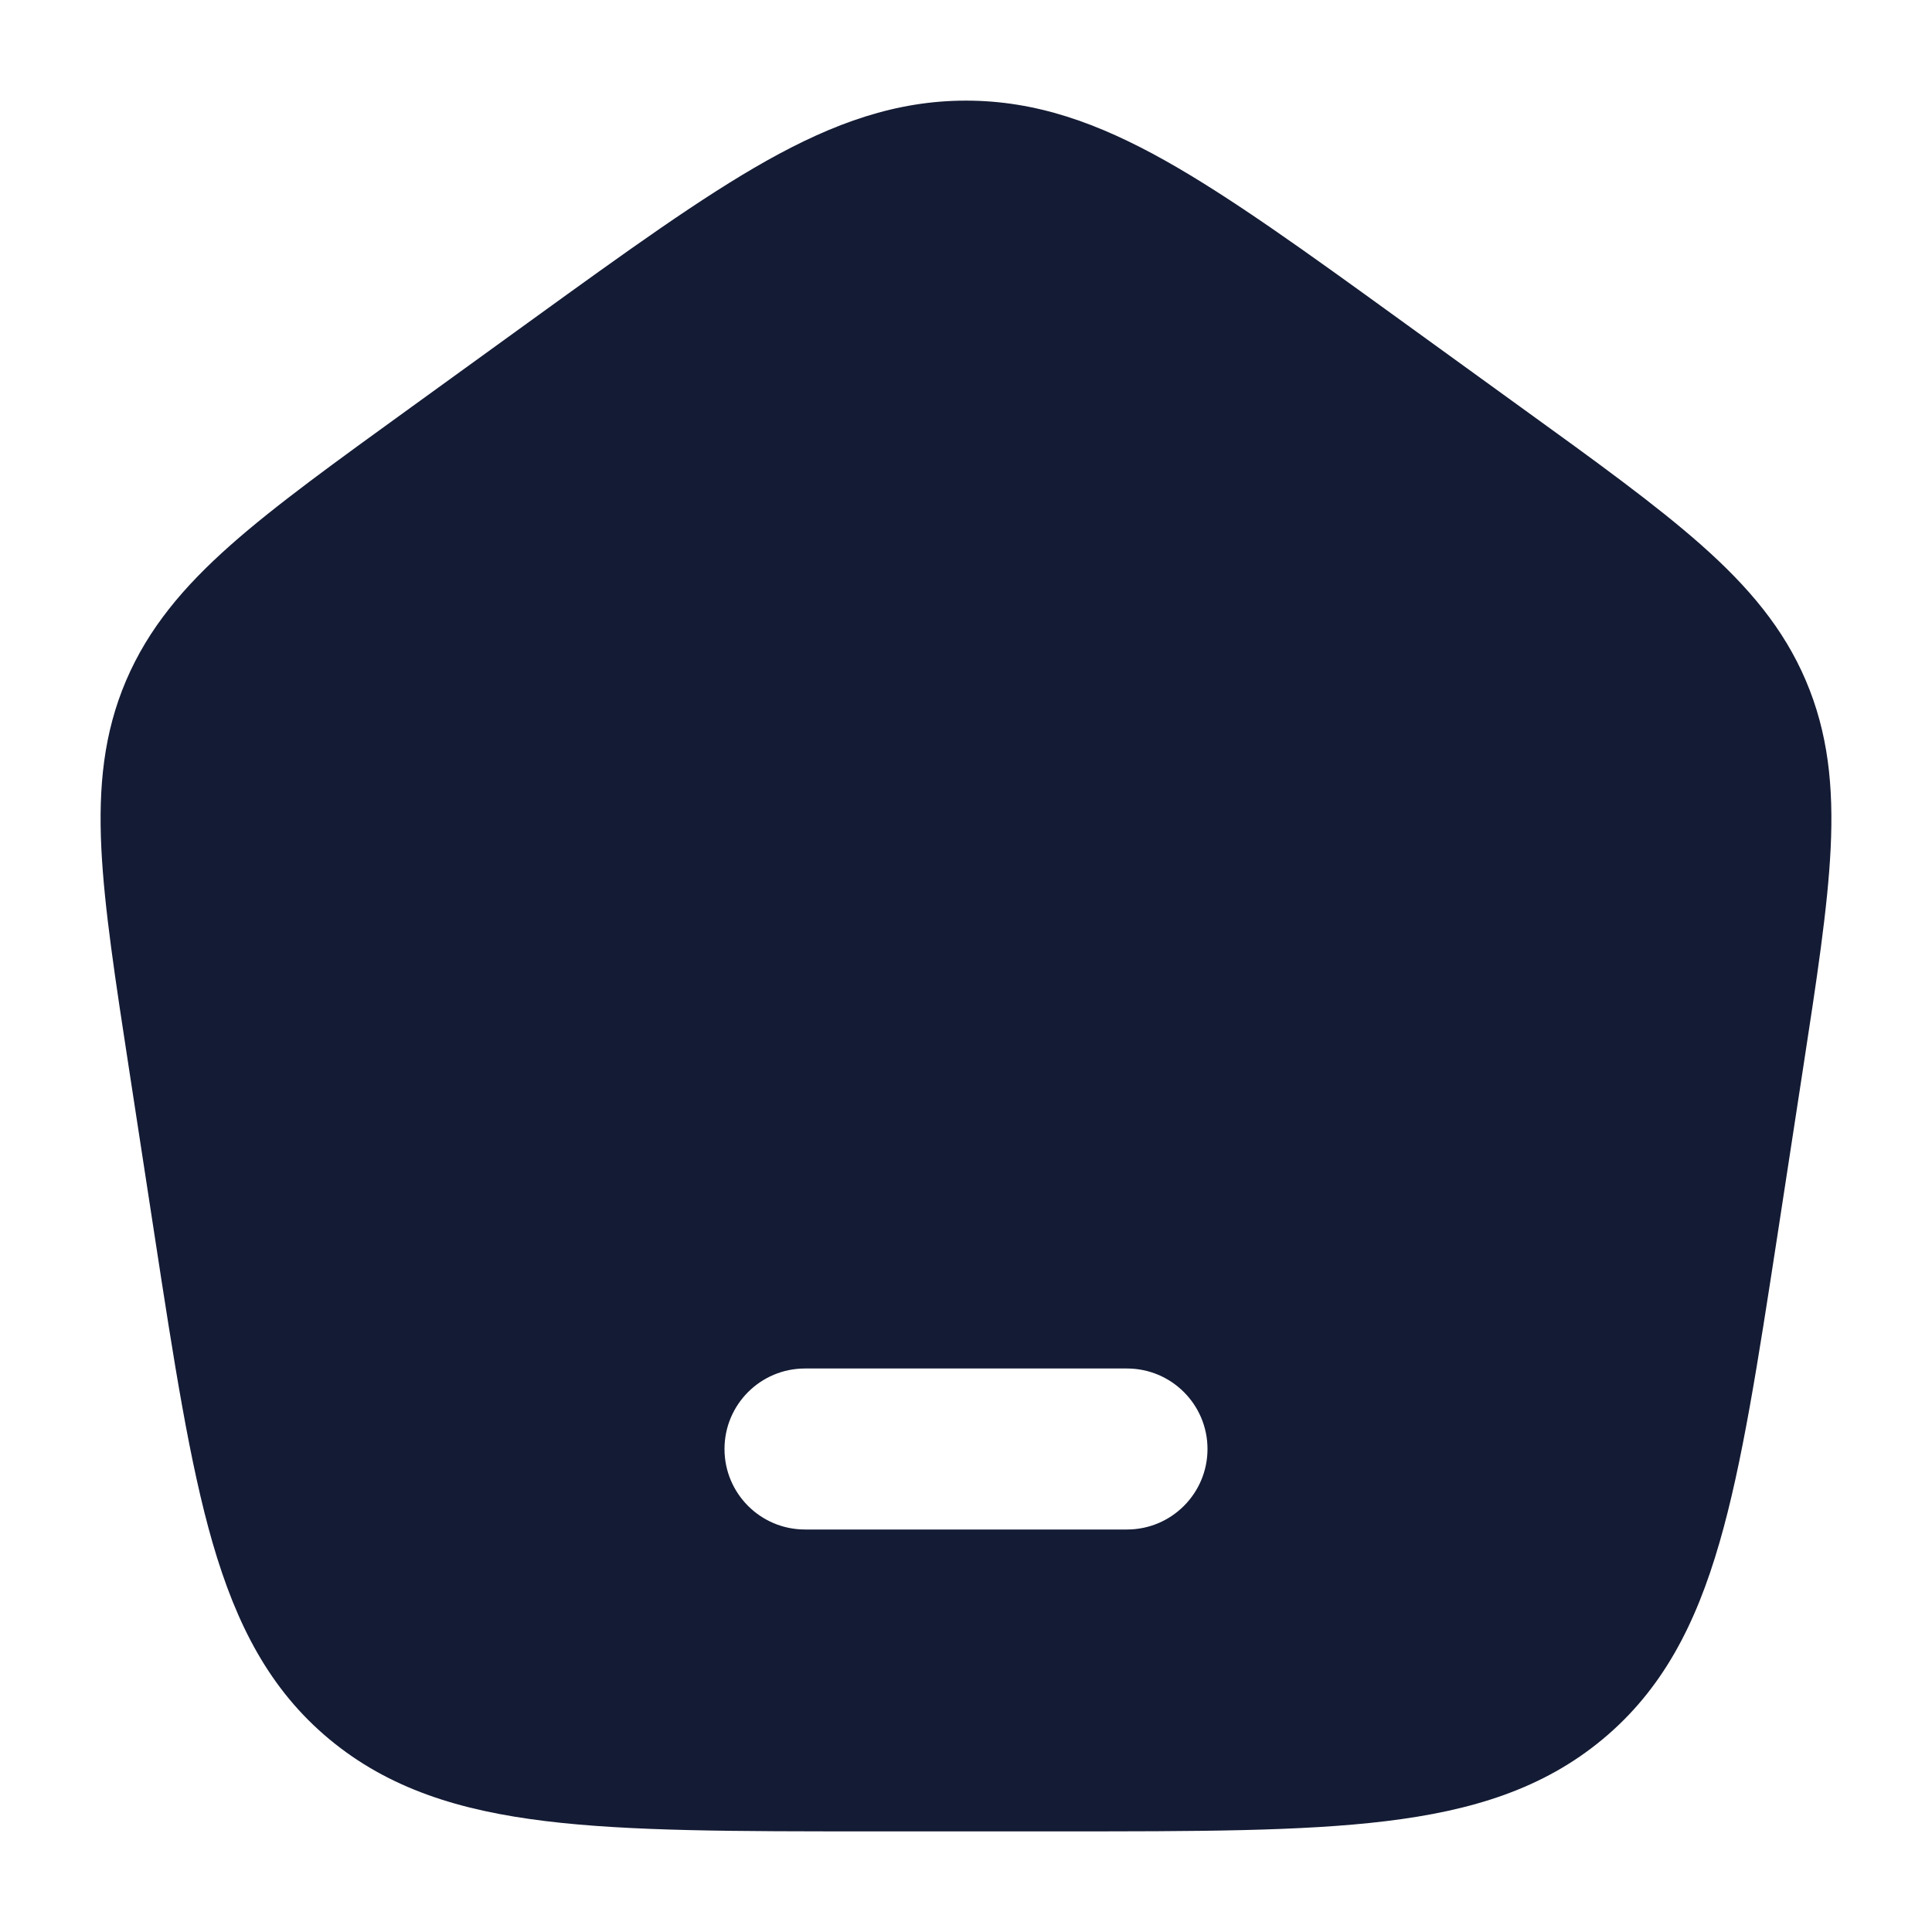
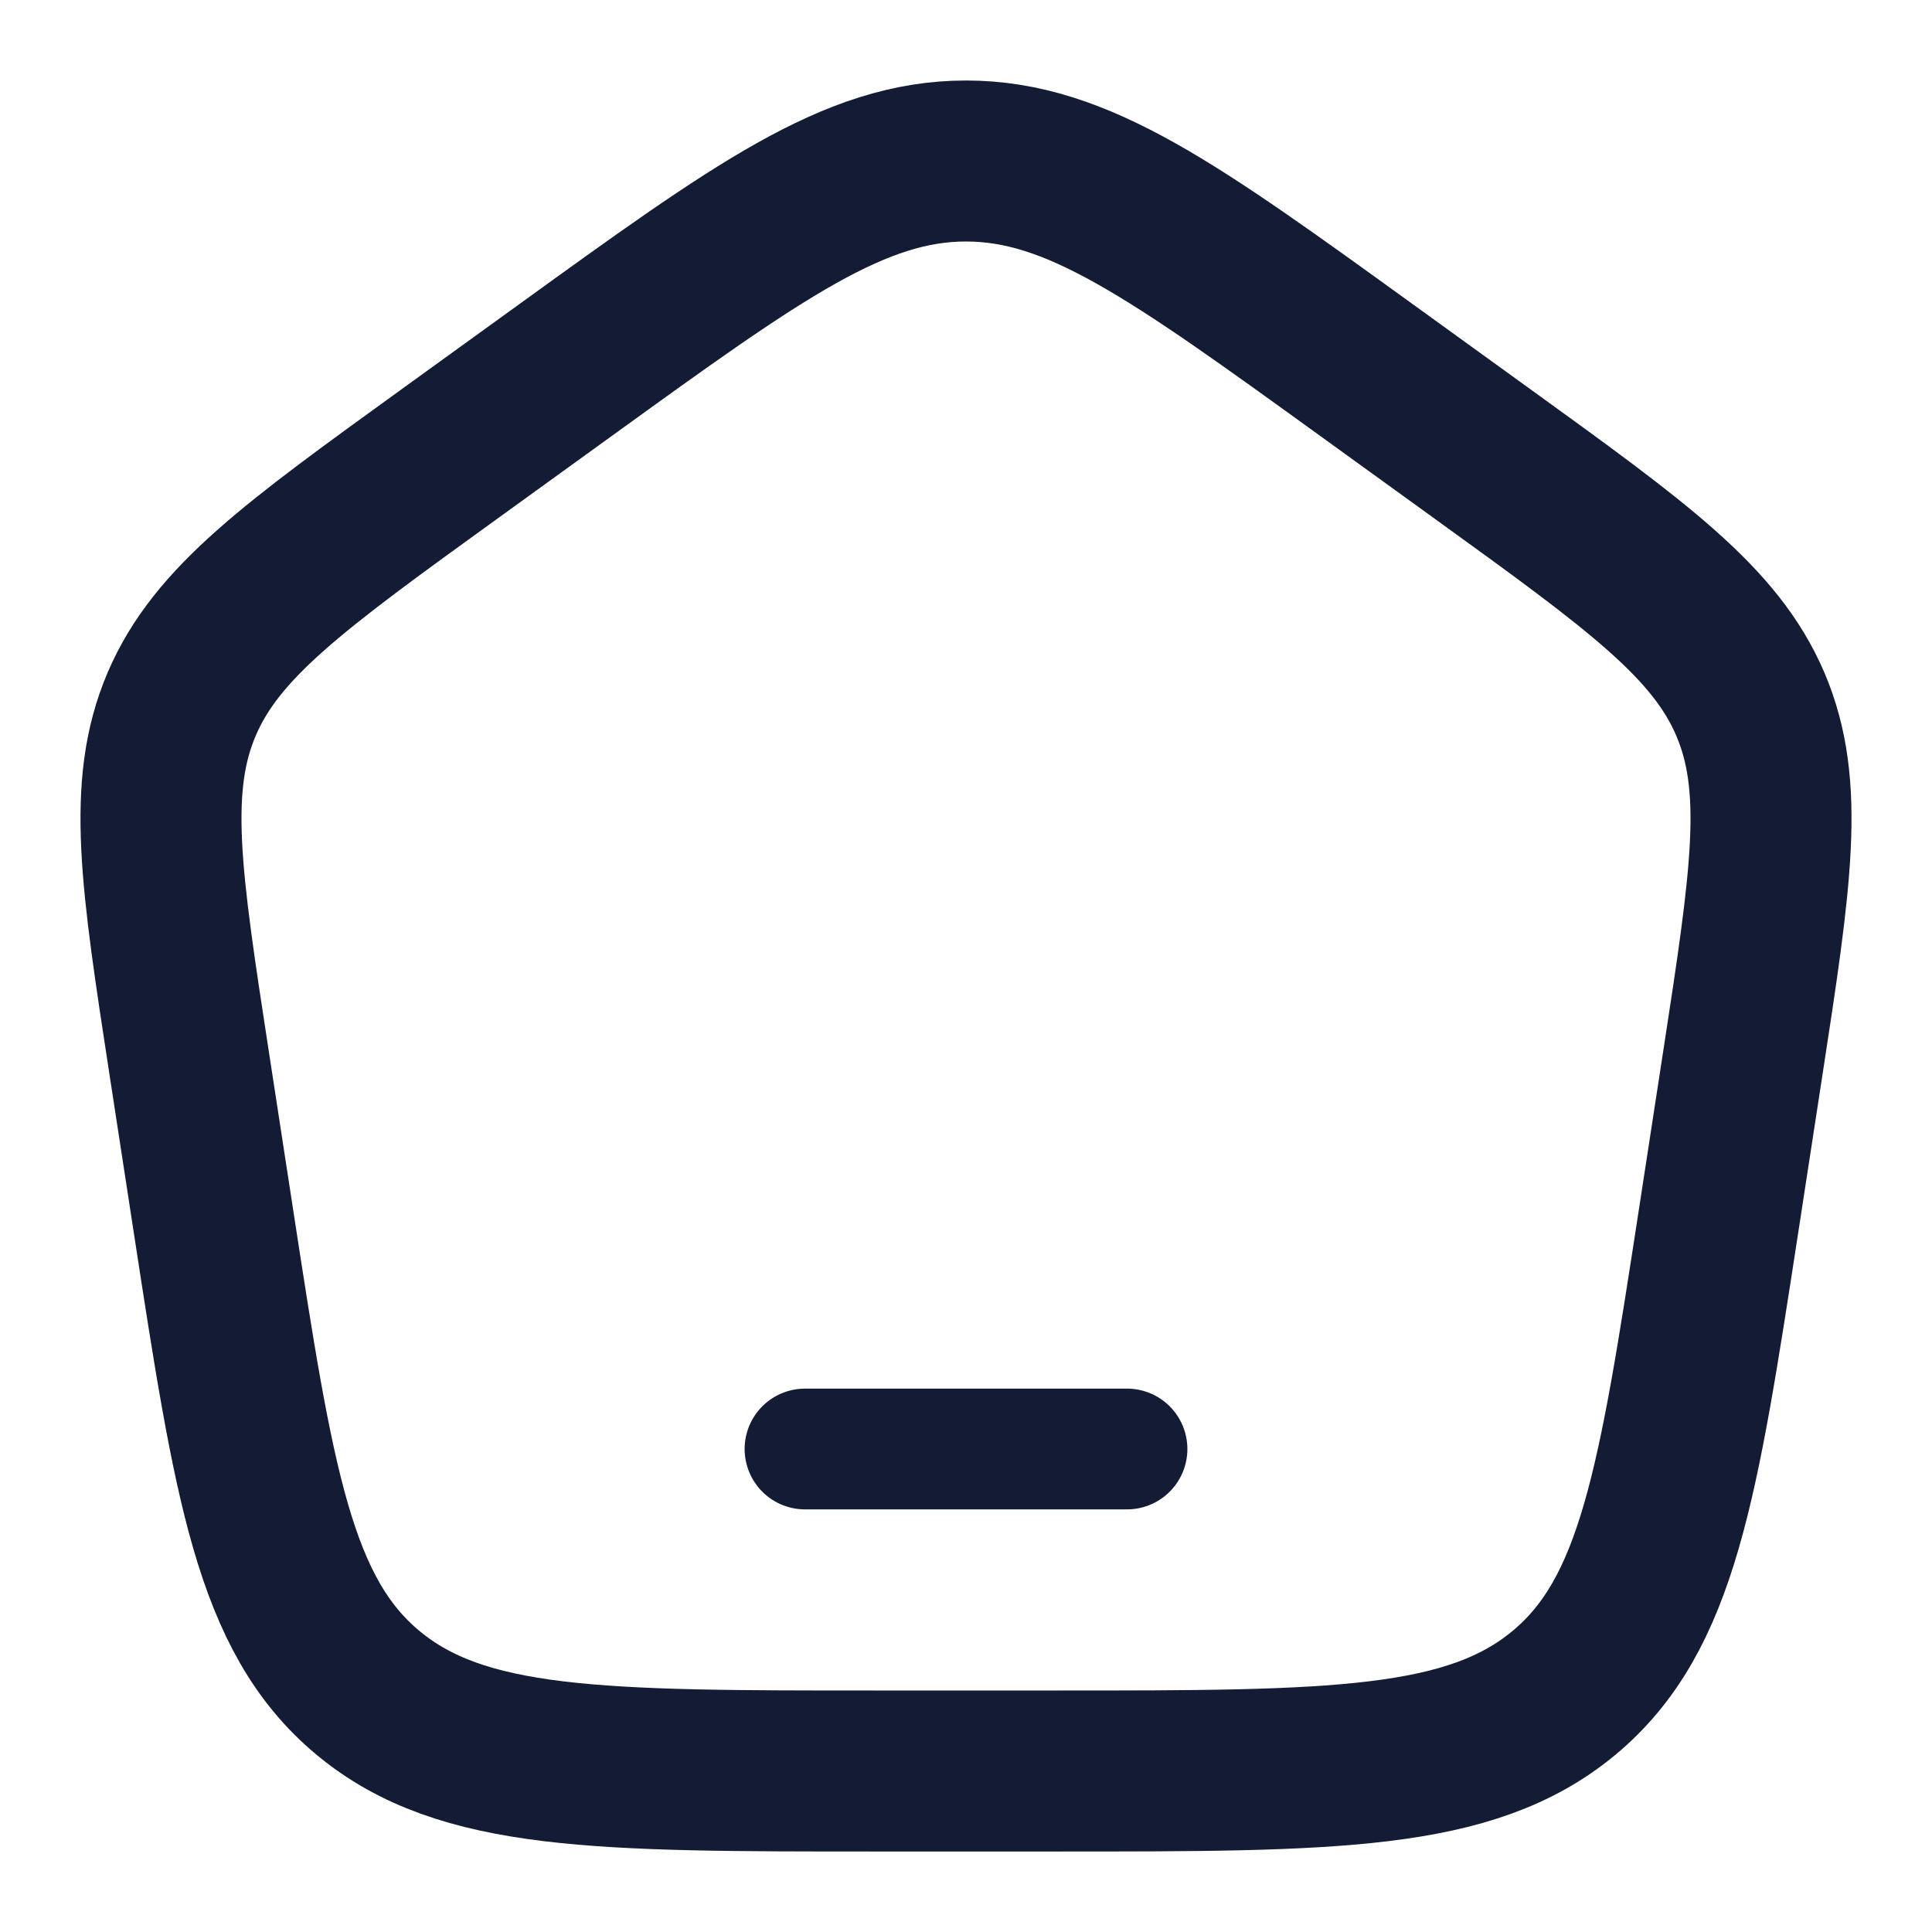
<svg xmlns="http://www.w3.org/2000/svg" width="24" height="24" viewBox="0 0 24 24" fill="none">
-   <path d="M12 1.25C12.866 1.25 13.64 1.527 14.476 1.996C15.286 2.451 16.215 3.121 17.381 3.965L18.89 5.057C19.826 5.733 20.574 6.274 21.138 6.774C21.721 7.291 22.157 7.807 22.433 8.455C22.71 9.105 22.778 9.77 22.741 10.538C22.705 11.279 22.567 12.173 22.396 13.287L22.081 15.339C21.837 16.922 21.644 18.184 21.359 19.166C21.065 20.182 20.65 20.989 19.909 21.605C19.171 22.219 18.291 22.493 17.216 22.623C16.172 22.75 14.854 22.75 13.189 22.75H10.811C9.146 22.75 7.828 22.75 6.783 22.623C5.709 22.493 4.83 22.219 4.091 21.605C3.35 20.989 2.936 20.182 2.641 19.166C2.357 18.183 2.162 16.923 1.919 15.339L1.604 13.287C1.433 12.173 1.295 11.279 1.259 10.538C1.222 9.77 1.289 9.105 1.566 8.455C1.843 7.807 2.278 7.291 2.861 6.774C3.425 6.274 4.174 5.734 5.11 5.057L6.619 3.965C7.786 3.121 8.714 2.451 9.524 1.996C10.36 1.527 11.134 1.25 12 1.25ZM10 17C9.447 17 9 17.448 9 18C9 18.552 9.447 19 10 19H14C14.552 19 15 18.552 15 18C15 17.448 14.552 17 14 17H10Z" fill="#141B34" />
+   <path d="M10 18L14 18" stroke="#141B34" stroke-width="1.5" stroke-linecap="round" stroke-linejoin="round" />
+   <path d="M2.351 13.213C1.998 10.916 1.822 9.768 2.256 8.749C2.69 7.731 3.654 7.034 5.581 5.641L7.021 4.6C9.418 2.867 10.617 2 12 2C13.383 2 14.582 2.867 16.979 4.6L18.419 5.641C20.346 7.034 21.309 7.731 21.744 8.749C22.178 9.768 22.002 10.916 21.649 13.213L21.348 15.172C20.847 18.429 20.597 20.057 19.429 21.029C18.261 22 16.554 22 13.139 22H10.861C7.446 22 5.739 22 4.571 21.029C3.403 20.057 3.153 18.429 2.652 15.172L2.351 13.213Z" stroke="#141B34" stroke-width="2" stroke-linejoin="round" />
</svg>
